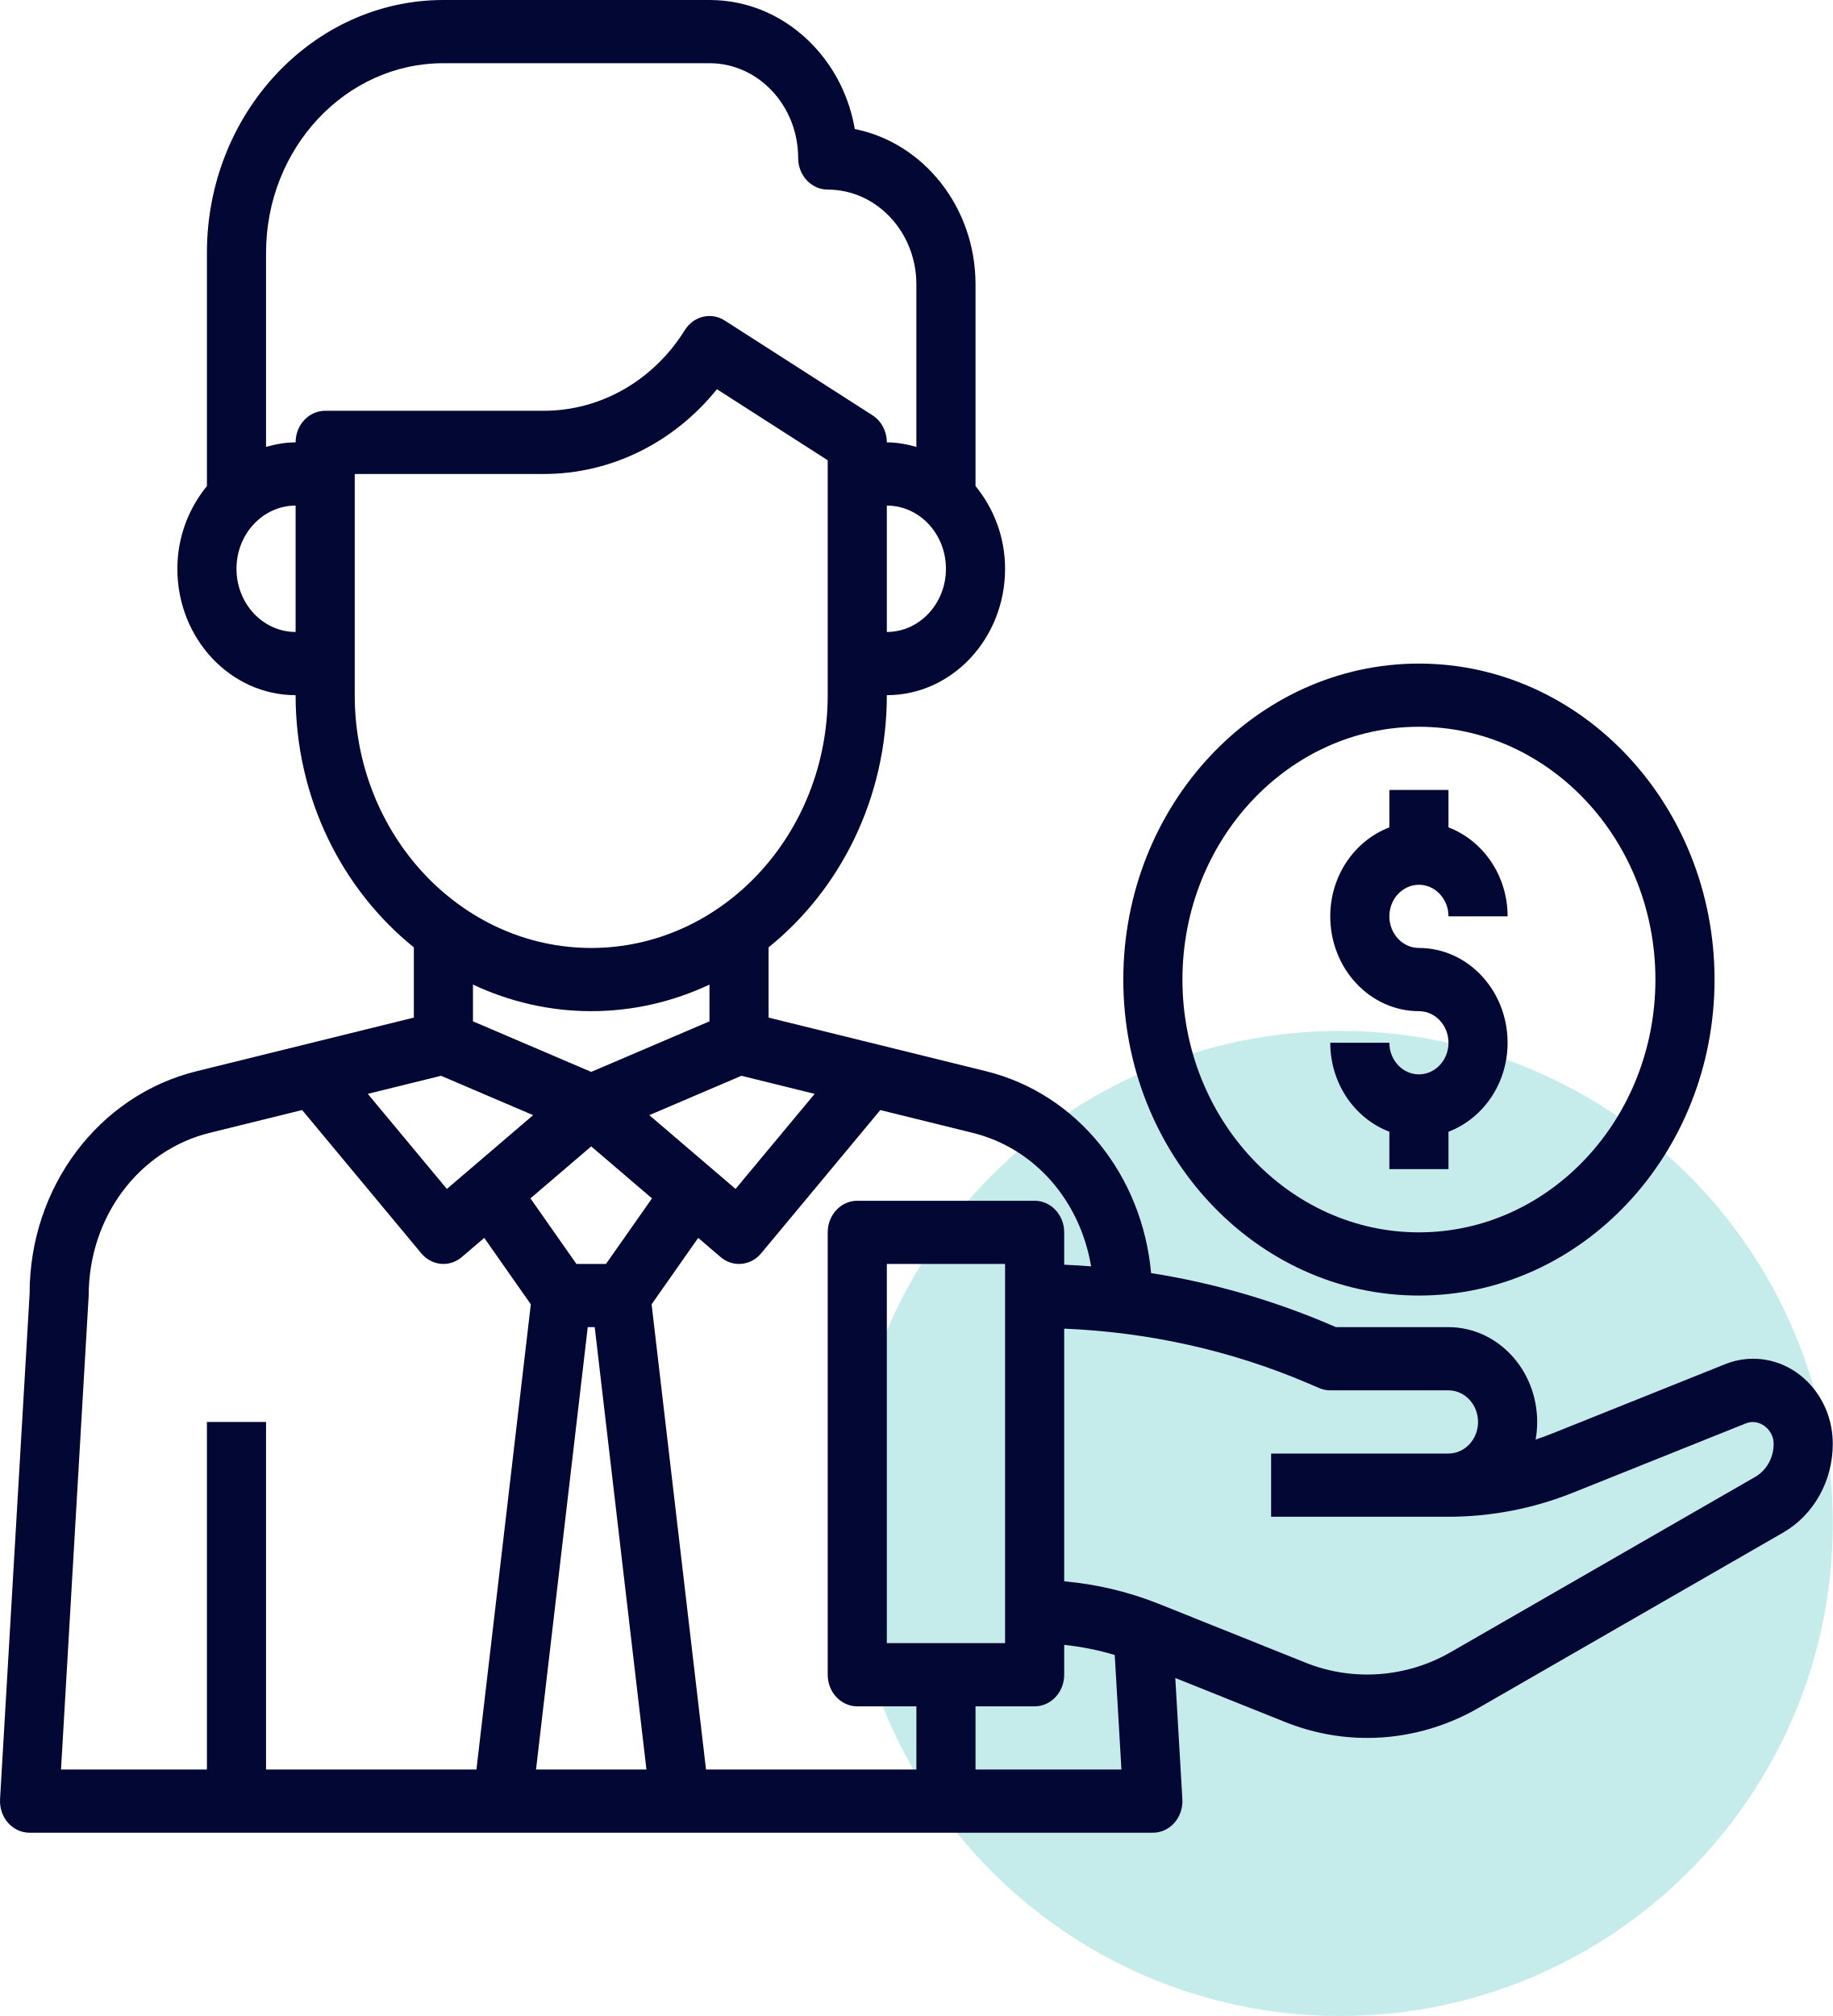
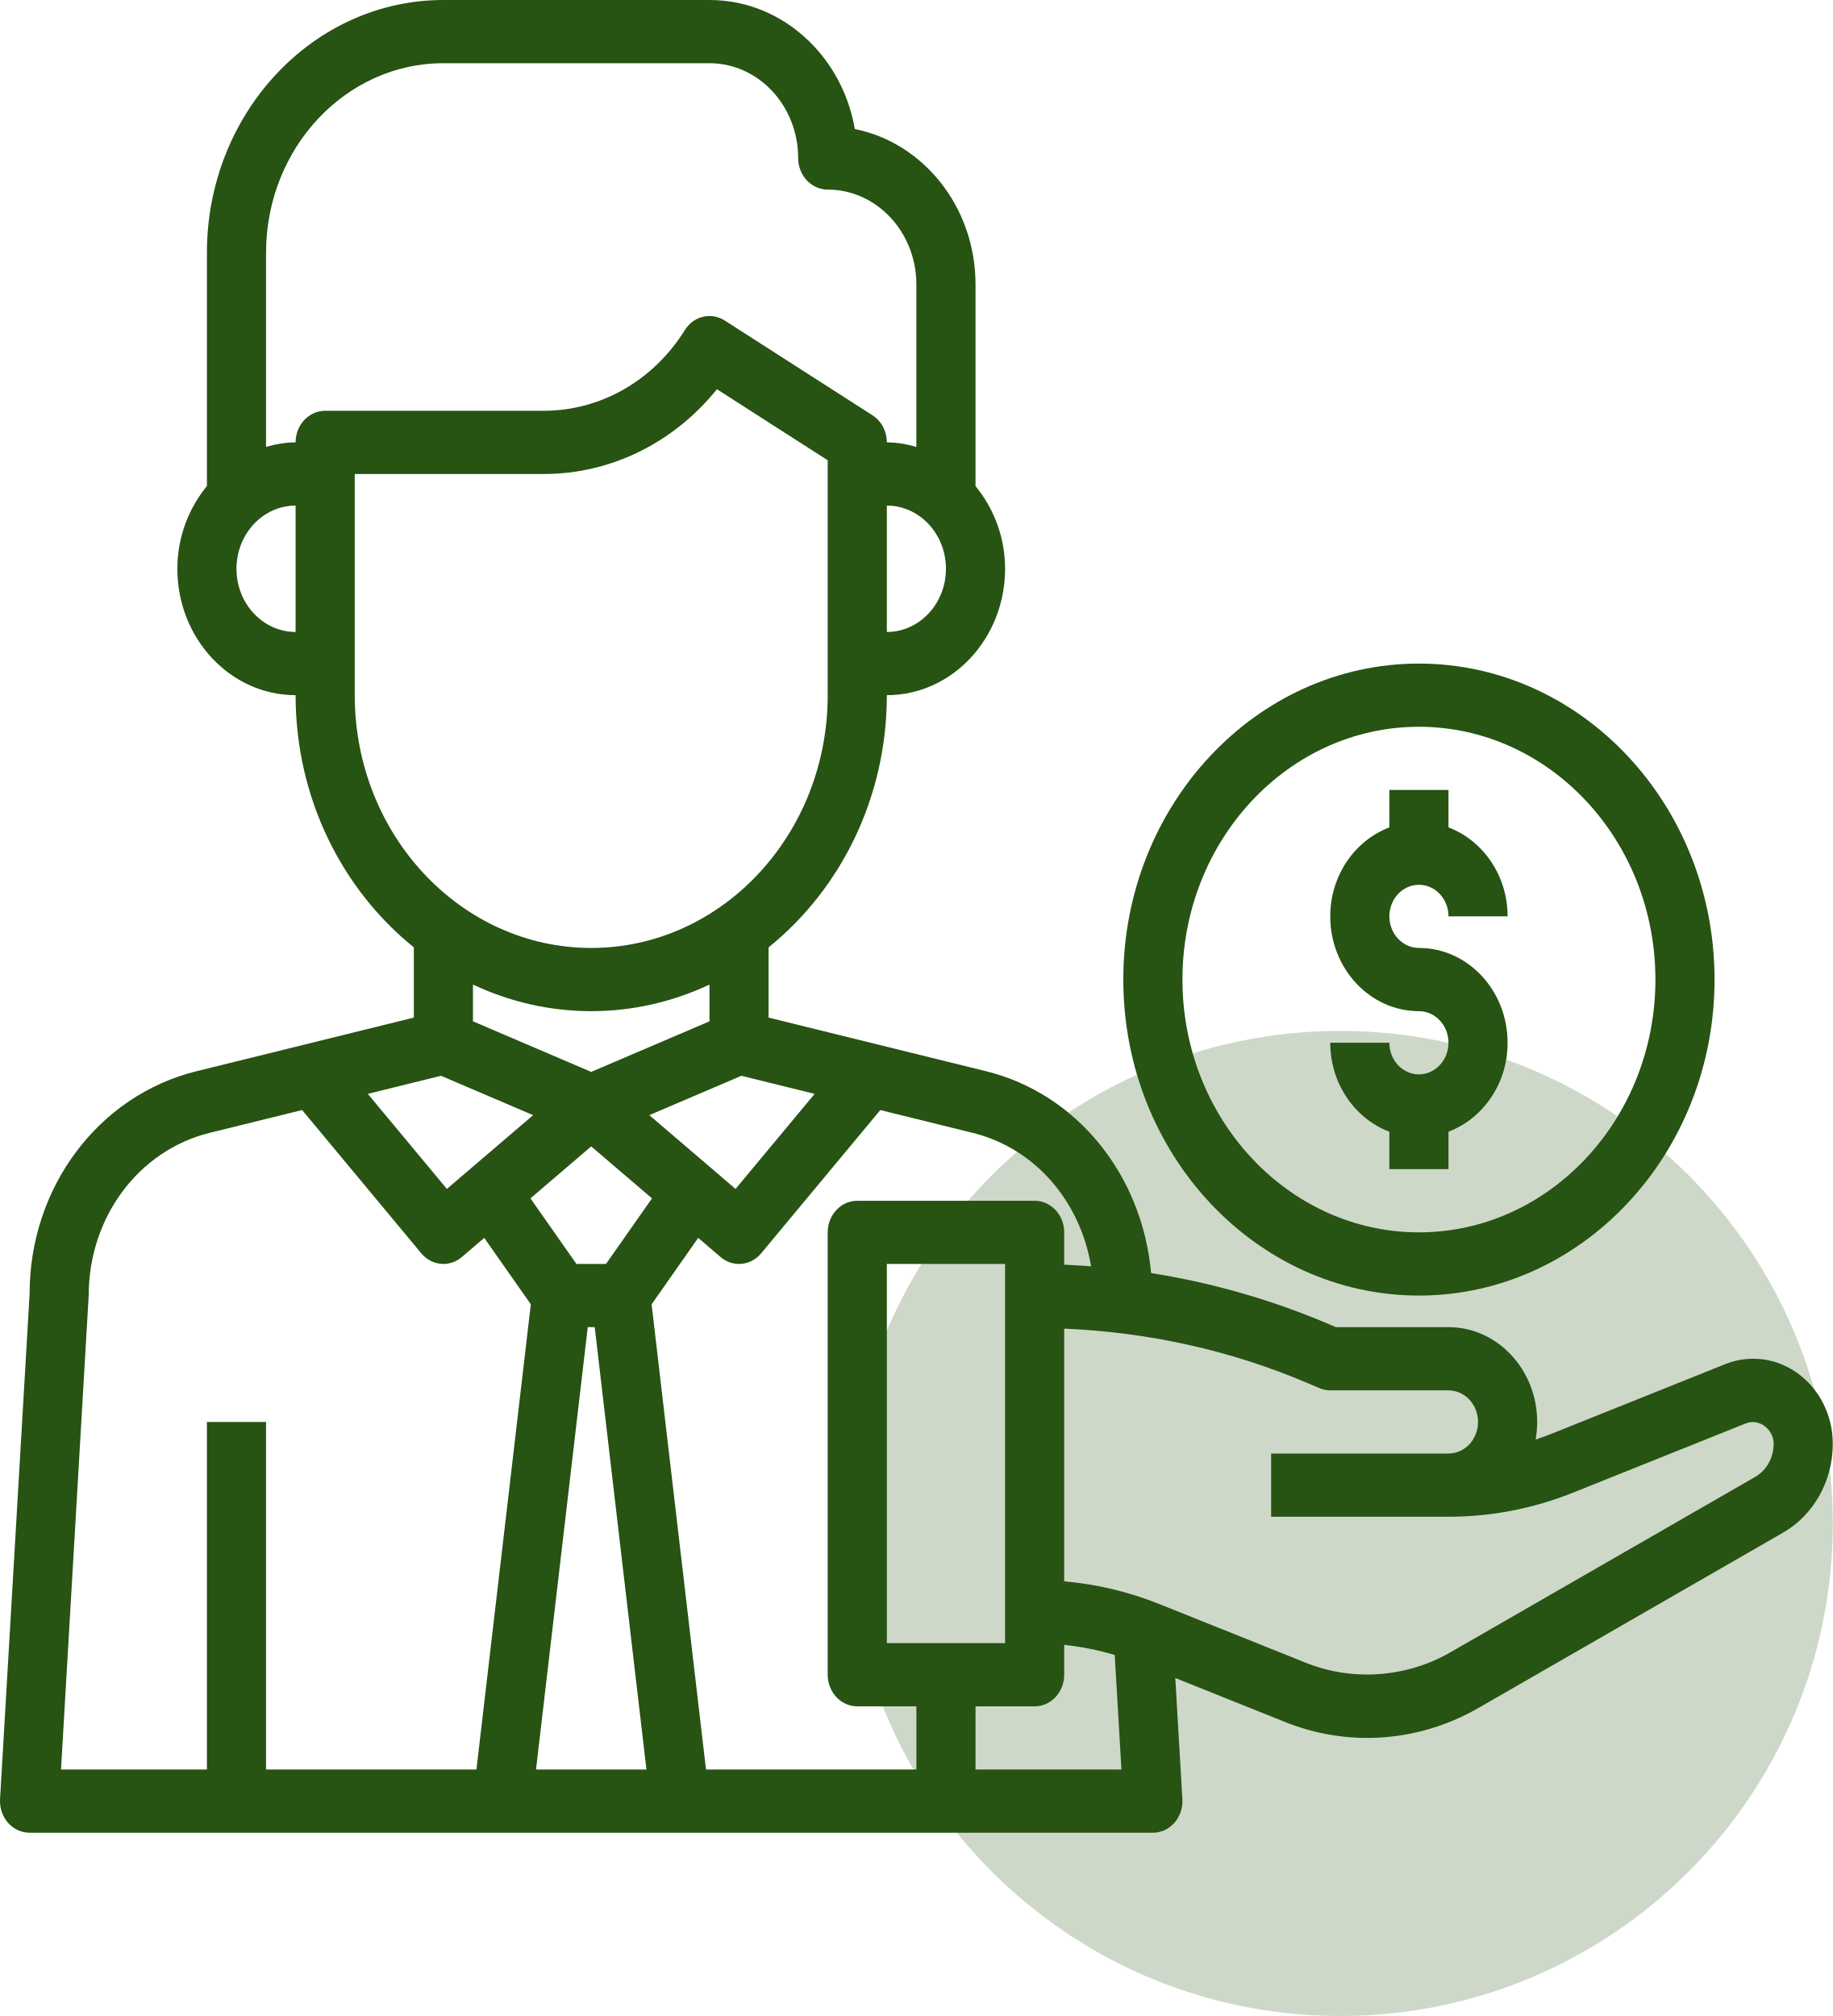
<svg xmlns="http://www.w3.org/2000/svg" width="80" height="88" viewBox="0 0 80 88" fill="none">
-   <circle cx="58.5" cy="66.5" r="21.5" fill="#00A9A4" fill-opacity="0.23" />
-   <path d="M61.935 56.552C69.05 56.552 74.839 50.364 74.839 42.759C74.839 35.153 69.05 28.966 61.935 28.966C54.821 28.966 49.032 35.153 49.032 42.759C49.032 50.364 54.821 56.552 61.935 56.552ZM61.935 31.724C67.627 31.724 72.258 36.675 72.258 42.759C72.258 48.843 67.627 53.793 61.935 53.793C56.244 53.793 51.613 48.843 51.613 42.759C51.613 36.675 56.244 31.724 61.935 31.724Z" fill="#030734" />
-   <path d="M61.935 46.897C61.224 46.897 60.645 46.277 60.645 45.517H58.065C58.065 47.313 59.147 48.83 60.645 49.401V51.034H63.226V49.401C64.724 48.83 65.806 47.313 65.806 45.517C65.806 43.236 64.07 41.379 61.935 41.379C61.224 41.379 60.645 40.76 60.645 40C60.645 39.24 61.224 38.621 61.935 38.621C62.646 38.621 63.226 39.24 63.226 40H65.806C65.806 38.204 64.724 36.687 63.226 36.116V34.483H60.645V36.116C59.147 36.687 58.065 38.204 58.065 40C58.065 42.281 59.801 44.138 61.935 44.138C62.646 44.138 63.226 44.757 63.226 45.517C63.226 46.277 62.646 46.897 61.935 46.897Z" fill="#030734" />
-   <path d="M76.525 59.31C76.107 59.31 75.697 59.39 75.305 59.546L67.769 62.567C67.525 62.665 67.277 62.756 67.03 62.837C67.073 62.588 67.097 62.331 67.097 62.069C67.097 59.788 65.36 57.931 63.226 57.931H58.313L58.083 57.832C55.543 56.746 52.921 55.993 50.245 55.571C49.858 51.298 47.022 47.742 43.036 46.759L33.548 44.419V41.353C36.675 38.833 38.71 34.844 38.71 30.345C41.556 30.345 43.871 27.87 43.871 24.828C43.871 23.441 43.374 22.188 42.581 21.217V12.412C42.581 9.043 40.306 6.229 37.312 5.633C37.077 4.272 36.466 3.019 35.53 2.019C34.311 0.717 32.691 0 30.968 0H19.355C13.663 0 9.032 4.95 9.032 11.034V21.217C8.239 22.188 7.742 23.441 7.742 24.828C7.742 27.87 10.057 30.345 12.903 30.345C12.903 34.844 14.938 38.833 18.064 41.353V44.419L8.577 46.76C4.286 47.818 1.29 51.844 1.293 56.466L0.002 78.535C-0.019 78.915 0.106 79.288 0.35 79.566C0.593 79.843 0.934 80 1.29 80H50.322C50.679 80 51.019 79.843 51.263 79.566C51.507 79.288 51.632 78.915 51.61 78.535L51.301 73.246L56.094 75.167C57.246 75.628 58.454 75.862 59.684 75.862C61.37 75.862 63.045 75.411 64.53 74.556L77.836 66.897C79.17 66.128 80 64.644 80 63.025C80 60.977 78.441 59.31 76.525 59.31ZM47.626 55.276C47.235 55.247 46.844 55.221 46.452 55.206V53.793C46.452 53.032 45.873 52.414 45.161 52.414H37.419C36.707 52.414 36.129 53.032 36.129 53.793V73.103C36.129 73.865 36.707 74.483 37.419 74.483H40V77.241H30.817L28.442 56.934L30.476 54.035L31.453 54.87C31.689 55.073 31.974 55.172 32.258 55.172C32.614 55.172 32.969 55.015 33.223 54.71L38.425 48.455L42.455 49.45C45.154 50.114 47.141 52.4 47.626 55.276ZM38.71 71.724V55.172H43.871V71.724H38.71ZM19.25 46.959L23.271 48.677L19.506 51.898L16.054 47.748L19.25 46.959ZM32.362 46.959L35.559 47.748L32.107 51.898L28.342 48.677L32.362 46.959ZM25.806 50.041L28.459 52.31L26.451 55.172H25.161L23.154 52.31L25.806 50.041ZM25.655 57.931H25.959L28.217 77.241H23.397L25.655 57.931ZM38.71 27.586V22.069C40.133 22.069 41.29 23.306 41.29 24.828C41.29 26.349 40.133 27.586 38.71 27.586ZM10.322 24.828C10.322 23.306 11.48 22.069 12.903 22.069V27.586C11.48 27.586 10.322 26.349 10.322 24.828ZM12.903 19.31C12.455 19.31 12.028 19.39 11.613 19.506V11.034C11.613 6.47 15.085 2.759 19.355 2.759H30.968C33.102 2.759 34.839 4.615 34.839 6.897C34.839 7.658 35.417 8.276 36.129 8.276C38.262 8.276 39.999 10.132 39.999 12.414V19.508C39.584 19.39 39.157 19.31 38.71 19.31C38.71 18.826 38.472 18.377 38.084 18.128L31.632 13.99C31.04 13.611 30.276 13.796 29.894 14.408C28.519 16.614 26.215 17.931 23.735 17.931H14.194C13.481 17.931 12.903 18.549 12.903 19.31ZM15.484 30.345V20.69H23.735C26.666 20.69 29.41 19.327 31.294 16.99L36.129 20.091V30.345C36.129 36.429 31.498 41.379 25.806 41.379C20.115 41.379 15.484 36.429 15.484 30.345ZM25.806 44.138C27.641 44.138 29.386 43.72 30.968 42.978V44.582L25.806 46.789L20.645 44.582V42.978C22.227 43.72 23.971 44.138 25.806 44.138ZM3.871 56.552C3.871 53.137 6.045 50.217 9.157 49.448L13.188 48.454L18.39 54.709C18.645 55.015 18.999 55.172 19.355 55.172C19.639 55.172 19.922 55.073 20.16 54.87L21.137 54.035L23.17 56.934L20.796 77.241H11.613V62.069H9.032V77.241H2.663L3.871 56.552ZM42.581 77.241V74.483H45.161C45.873 74.483 46.452 73.865 46.452 73.103V71.799C47.197 71.879 47.934 72.025 48.657 72.241L48.95 77.241H42.581ZM76.613 64.468L63.307 72.127C61.388 73.23 59.044 73.401 57.001 72.582L50.612 70.021C49.268 69.483 47.873 69.152 46.452 69.026V57.996C50.116 58.152 53.705 58.931 57.124 60.393L57.584 60.59C57.738 60.657 57.901 60.69 58.065 60.69H63.226C63.937 60.69 64.516 61.309 64.516 62.069C64.516 62.829 63.937 63.448 63.226 63.448H55.484V66.207H63.226C65.094 66.207 66.928 65.851 68.676 65.15L76.21 62.13C76.778 61.903 77.419 62.383 77.419 63.025C77.419 63.629 77.11 64.182 76.613 64.468Z" fill="#030734" />
+   <circle cx="58.5" cy="66.5" r="21.5" fill="#275313" fill-opacity="0.23" />
+   <path d="M61.935 56.552C69.05 56.552 74.839 50.364 74.839 42.759C74.839 35.153 69.05 28.966 61.935 28.966C54.821 28.966 49.032 35.153 49.032 42.759C49.032 50.364 54.821 56.552 61.935 56.552ZM61.935 31.724C67.627 31.724 72.258 36.675 72.258 42.759C72.258 48.843 67.627 53.793 61.935 53.793C56.244 53.793 51.613 48.843 51.613 42.759C51.613 36.675 56.244 31.724 61.935 31.724Z" fill="#275313" />
+   <path d="M61.935 46.897C61.224 46.897 60.645 46.277 60.645 45.517H58.065C58.065 47.313 59.147 48.83 60.645 49.401V51.034H63.226V49.401C64.724 48.83 65.806 47.313 65.806 45.517C65.806 43.236 64.07 41.379 61.935 41.379C61.224 41.379 60.645 40.76 60.645 40C60.645 39.24 61.224 38.621 61.935 38.621C62.646 38.621 63.226 39.24 63.226 40H65.806C65.806 38.204 64.724 36.687 63.226 36.116V34.483H60.645V36.116C59.147 36.687 58.065 38.204 58.065 40C58.065 42.281 59.801 44.138 61.935 44.138C62.646 44.138 63.226 44.757 63.226 45.517C63.226 46.277 62.646 46.897 61.935 46.897Z" fill="#275313" />
+   <path d="M76.525 59.31C76.107 59.31 75.697 59.39 75.305 59.546L67.769 62.567C67.525 62.665 67.277 62.756 67.03 62.837C67.073 62.588 67.097 62.331 67.097 62.069C67.097 59.788 65.36 57.931 63.226 57.931H58.313L58.083 57.832C55.543 56.746 52.921 55.993 50.245 55.571C49.858 51.298 47.022 47.742 43.036 46.759L33.548 44.419V41.353C36.675 38.833 38.71 34.844 38.71 30.345C41.556 30.345 43.871 27.87 43.871 24.828C43.871 23.441 43.374 22.188 42.581 21.217V12.412C42.581 9.043 40.306 6.229 37.312 5.633C37.077 4.272 36.466 3.019 35.53 2.019C34.311 0.717 32.691 0 30.968 0H19.355C13.663 0 9.032 4.95 9.032 11.034V21.217C8.239 22.188 7.742 23.441 7.742 24.828C7.742 27.87 10.057 30.345 12.903 30.345C12.903 34.844 14.938 38.833 18.064 41.353V44.419L8.577 46.76C4.286 47.818 1.29 51.844 1.293 56.466L0.002 78.535C-0.019 78.915 0.106 79.288 0.35 79.566C0.593 79.843 0.934 80 1.29 80H50.322C50.679 80 51.019 79.843 51.263 79.566C51.507 79.288 51.632 78.915 51.61 78.535L51.301 73.246L56.094 75.167C57.246 75.628 58.454 75.862 59.684 75.862C61.37 75.862 63.045 75.411 64.53 74.556L77.836 66.897C79.17 66.128 80 64.644 80 63.025C80 60.977 78.441 59.31 76.525 59.31ZM47.626 55.276C47.235 55.247 46.844 55.221 46.452 55.206V53.793C46.452 53.032 45.873 52.414 45.161 52.414H37.419C36.707 52.414 36.129 53.032 36.129 53.793V73.103C36.129 73.865 36.707 74.483 37.419 74.483H40V77.241H30.817L28.442 56.934L30.476 54.035L31.453 54.87C31.689 55.073 31.974 55.172 32.258 55.172C32.614 55.172 32.969 55.015 33.223 54.71L38.425 48.455L42.455 49.45C45.154 50.114 47.141 52.4 47.626 55.276ZM38.71 71.724V55.172H43.871V71.724H38.71ZM19.25 46.959L23.271 48.677L19.506 51.898L16.054 47.748L19.25 46.959ZM32.362 46.959L35.559 47.748L32.107 51.898L28.342 48.677L32.362 46.959ZM25.806 50.041L28.459 52.31L26.451 55.172H25.161L23.154 52.31L25.806 50.041ZM25.655 57.931H25.959L28.217 77.241H23.397L25.655 57.931ZM38.71 27.586V22.069C40.133 22.069 41.29 23.306 41.29 24.828C41.29 26.349 40.133 27.586 38.71 27.586ZM10.322 24.828C10.322 23.306 11.48 22.069 12.903 22.069V27.586C11.48 27.586 10.322 26.349 10.322 24.828ZM12.903 19.31C12.455 19.31 12.028 19.39 11.613 19.506V11.034C11.613 6.47 15.085 2.759 19.355 2.759H30.968C33.102 2.759 34.839 4.615 34.839 6.897C34.839 7.658 35.417 8.276 36.129 8.276C38.262 8.276 39.999 10.132 39.999 12.414V19.508C39.584 19.39 39.157 19.31 38.71 19.31C38.71 18.826 38.472 18.377 38.084 18.128L31.632 13.99C31.04 13.611 30.276 13.796 29.894 14.408C28.519 16.614 26.215 17.931 23.735 17.931H14.194C13.481 17.931 12.903 18.549 12.903 19.31ZM15.484 30.345V20.69H23.735C26.666 20.69 29.41 19.327 31.294 16.99L36.129 20.091V30.345C36.129 36.429 31.498 41.379 25.806 41.379C20.115 41.379 15.484 36.429 15.484 30.345ZM25.806 44.138C27.641 44.138 29.386 43.72 30.968 42.978V44.582L25.806 46.789L20.645 44.582V42.978C22.227 43.72 23.971 44.138 25.806 44.138ZM3.871 56.552C3.871 53.137 6.045 50.217 9.157 49.448L13.188 48.454L18.39 54.709C18.645 55.015 18.999 55.172 19.355 55.172C19.639 55.172 19.922 55.073 20.16 54.87L21.137 54.035L23.17 56.934L20.796 77.241H11.613V62.069H9.032V77.241H2.663L3.871 56.552ZM42.581 77.241V74.483H45.161C45.873 74.483 46.452 73.865 46.452 73.103V71.799C47.197 71.879 47.934 72.025 48.657 72.241L48.95 77.241H42.581ZM76.613 64.468L63.307 72.127C61.388 73.23 59.044 73.401 57.001 72.582L50.612 70.021C49.268 69.483 47.873 69.152 46.452 69.026V57.996C50.116 58.152 53.705 58.931 57.124 60.393L57.584 60.59C57.738 60.657 57.901 60.69 58.065 60.69H63.226C63.937 60.69 64.516 61.309 64.516 62.069C64.516 62.829 63.937 63.448 63.226 63.448H55.484V66.207H63.226C65.094 66.207 66.928 65.851 68.676 65.15L76.21 62.13C76.778 61.903 77.419 62.383 77.419 63.025C77.419 63.629 77.11 64.182 76.613 64.468Z" fill="#275313" />
</svg>
